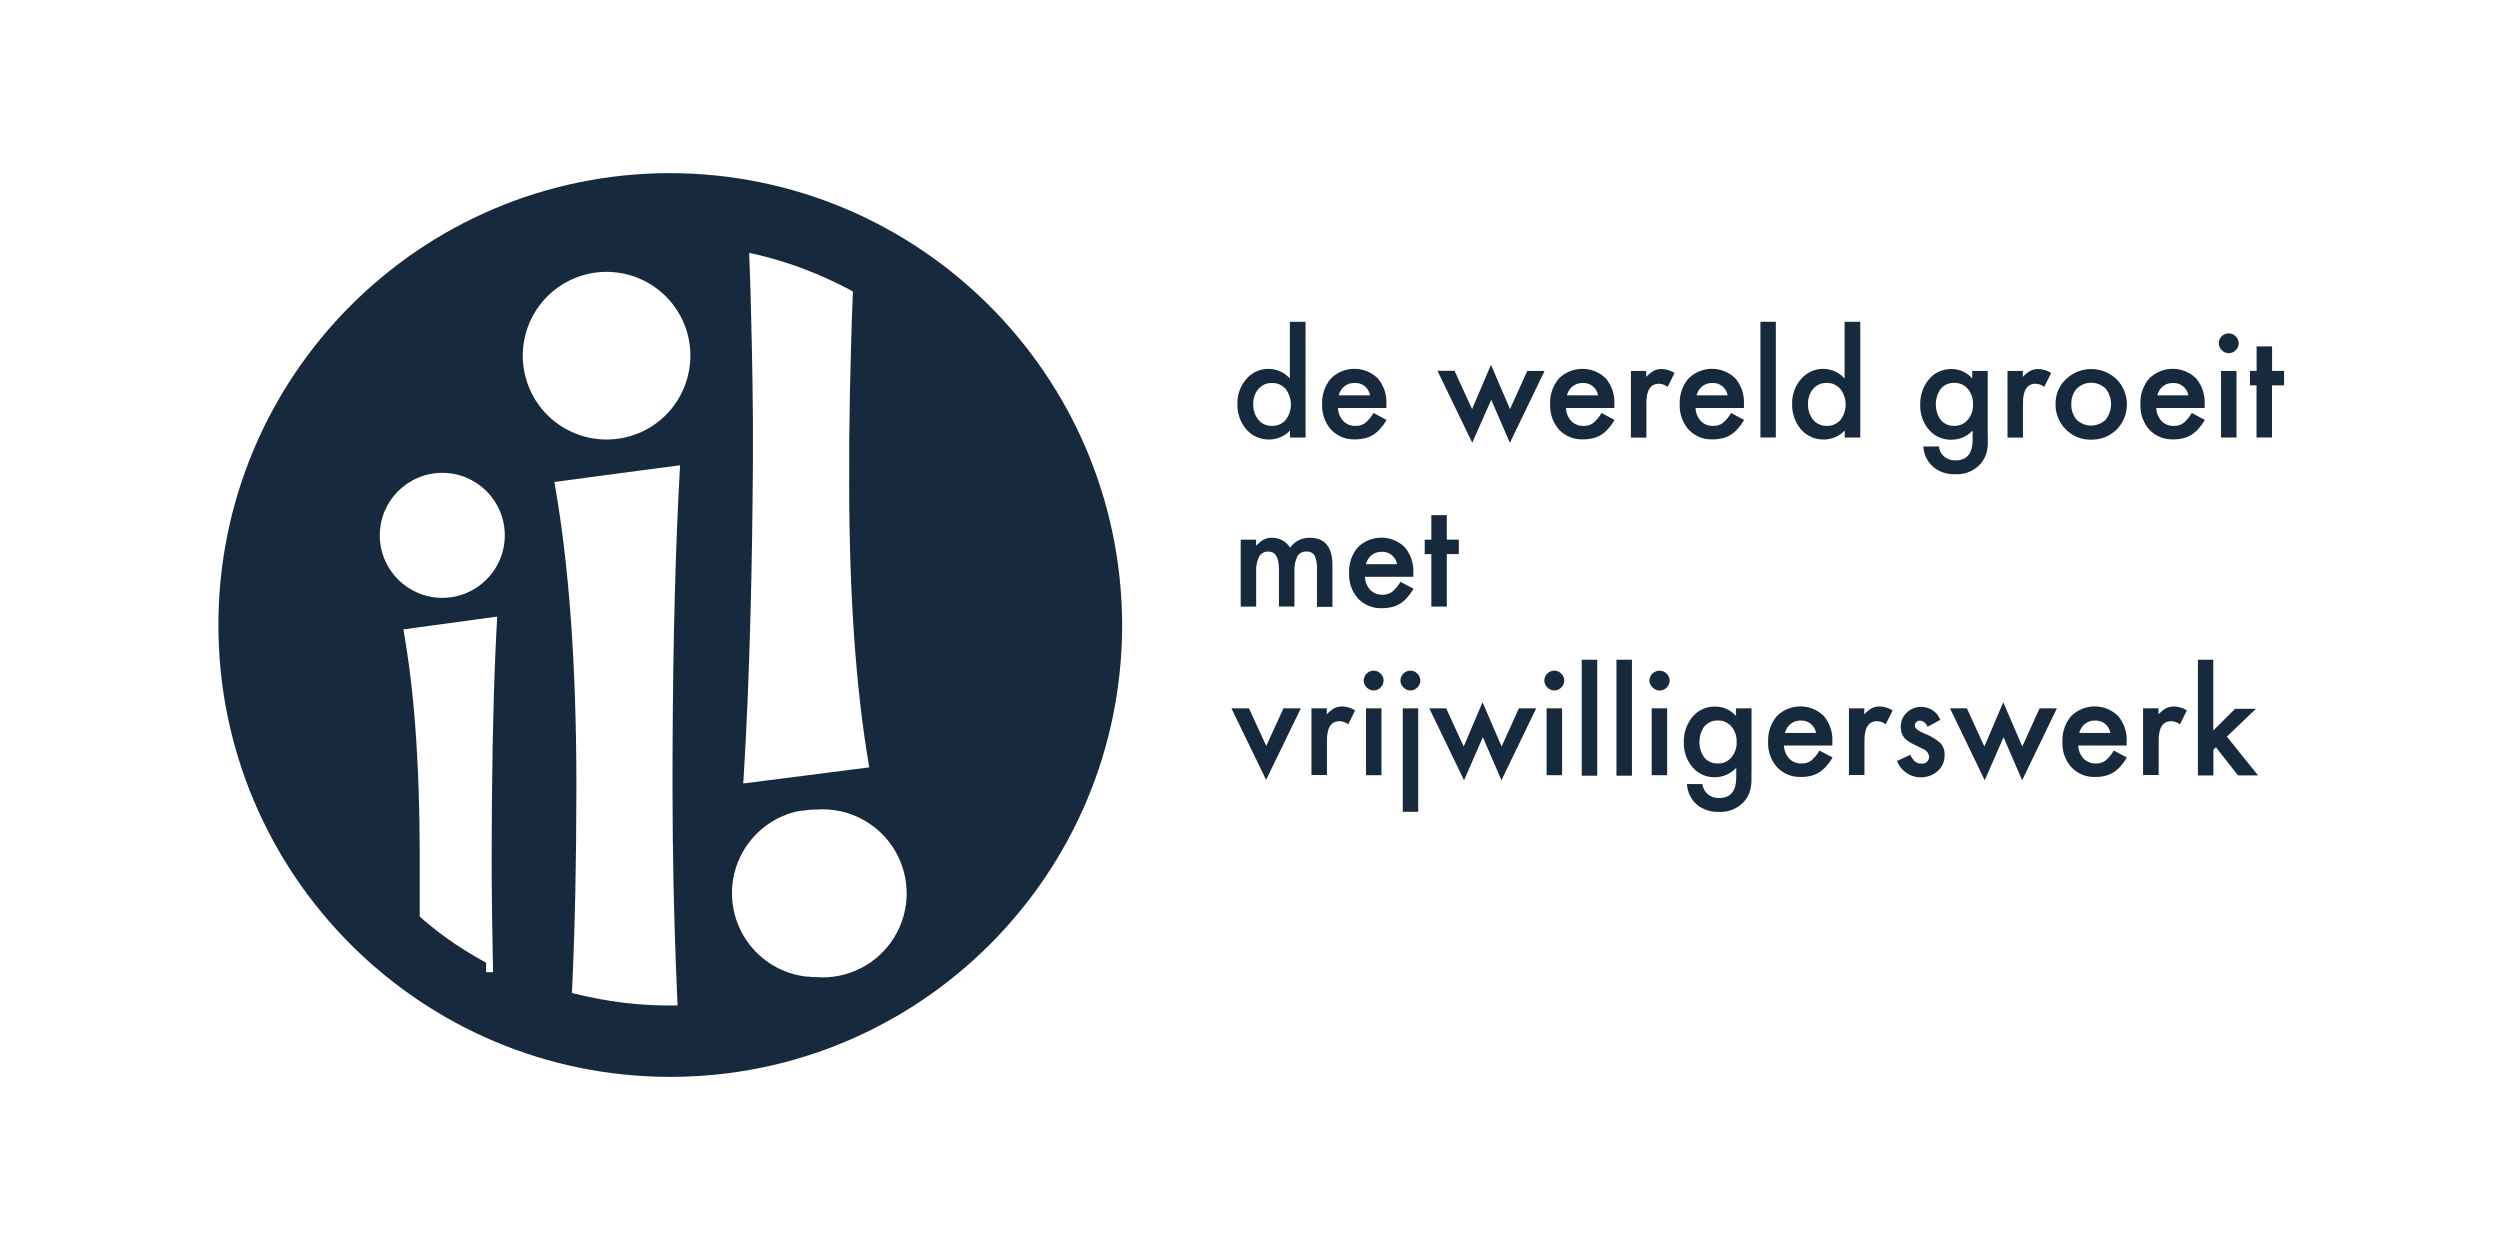
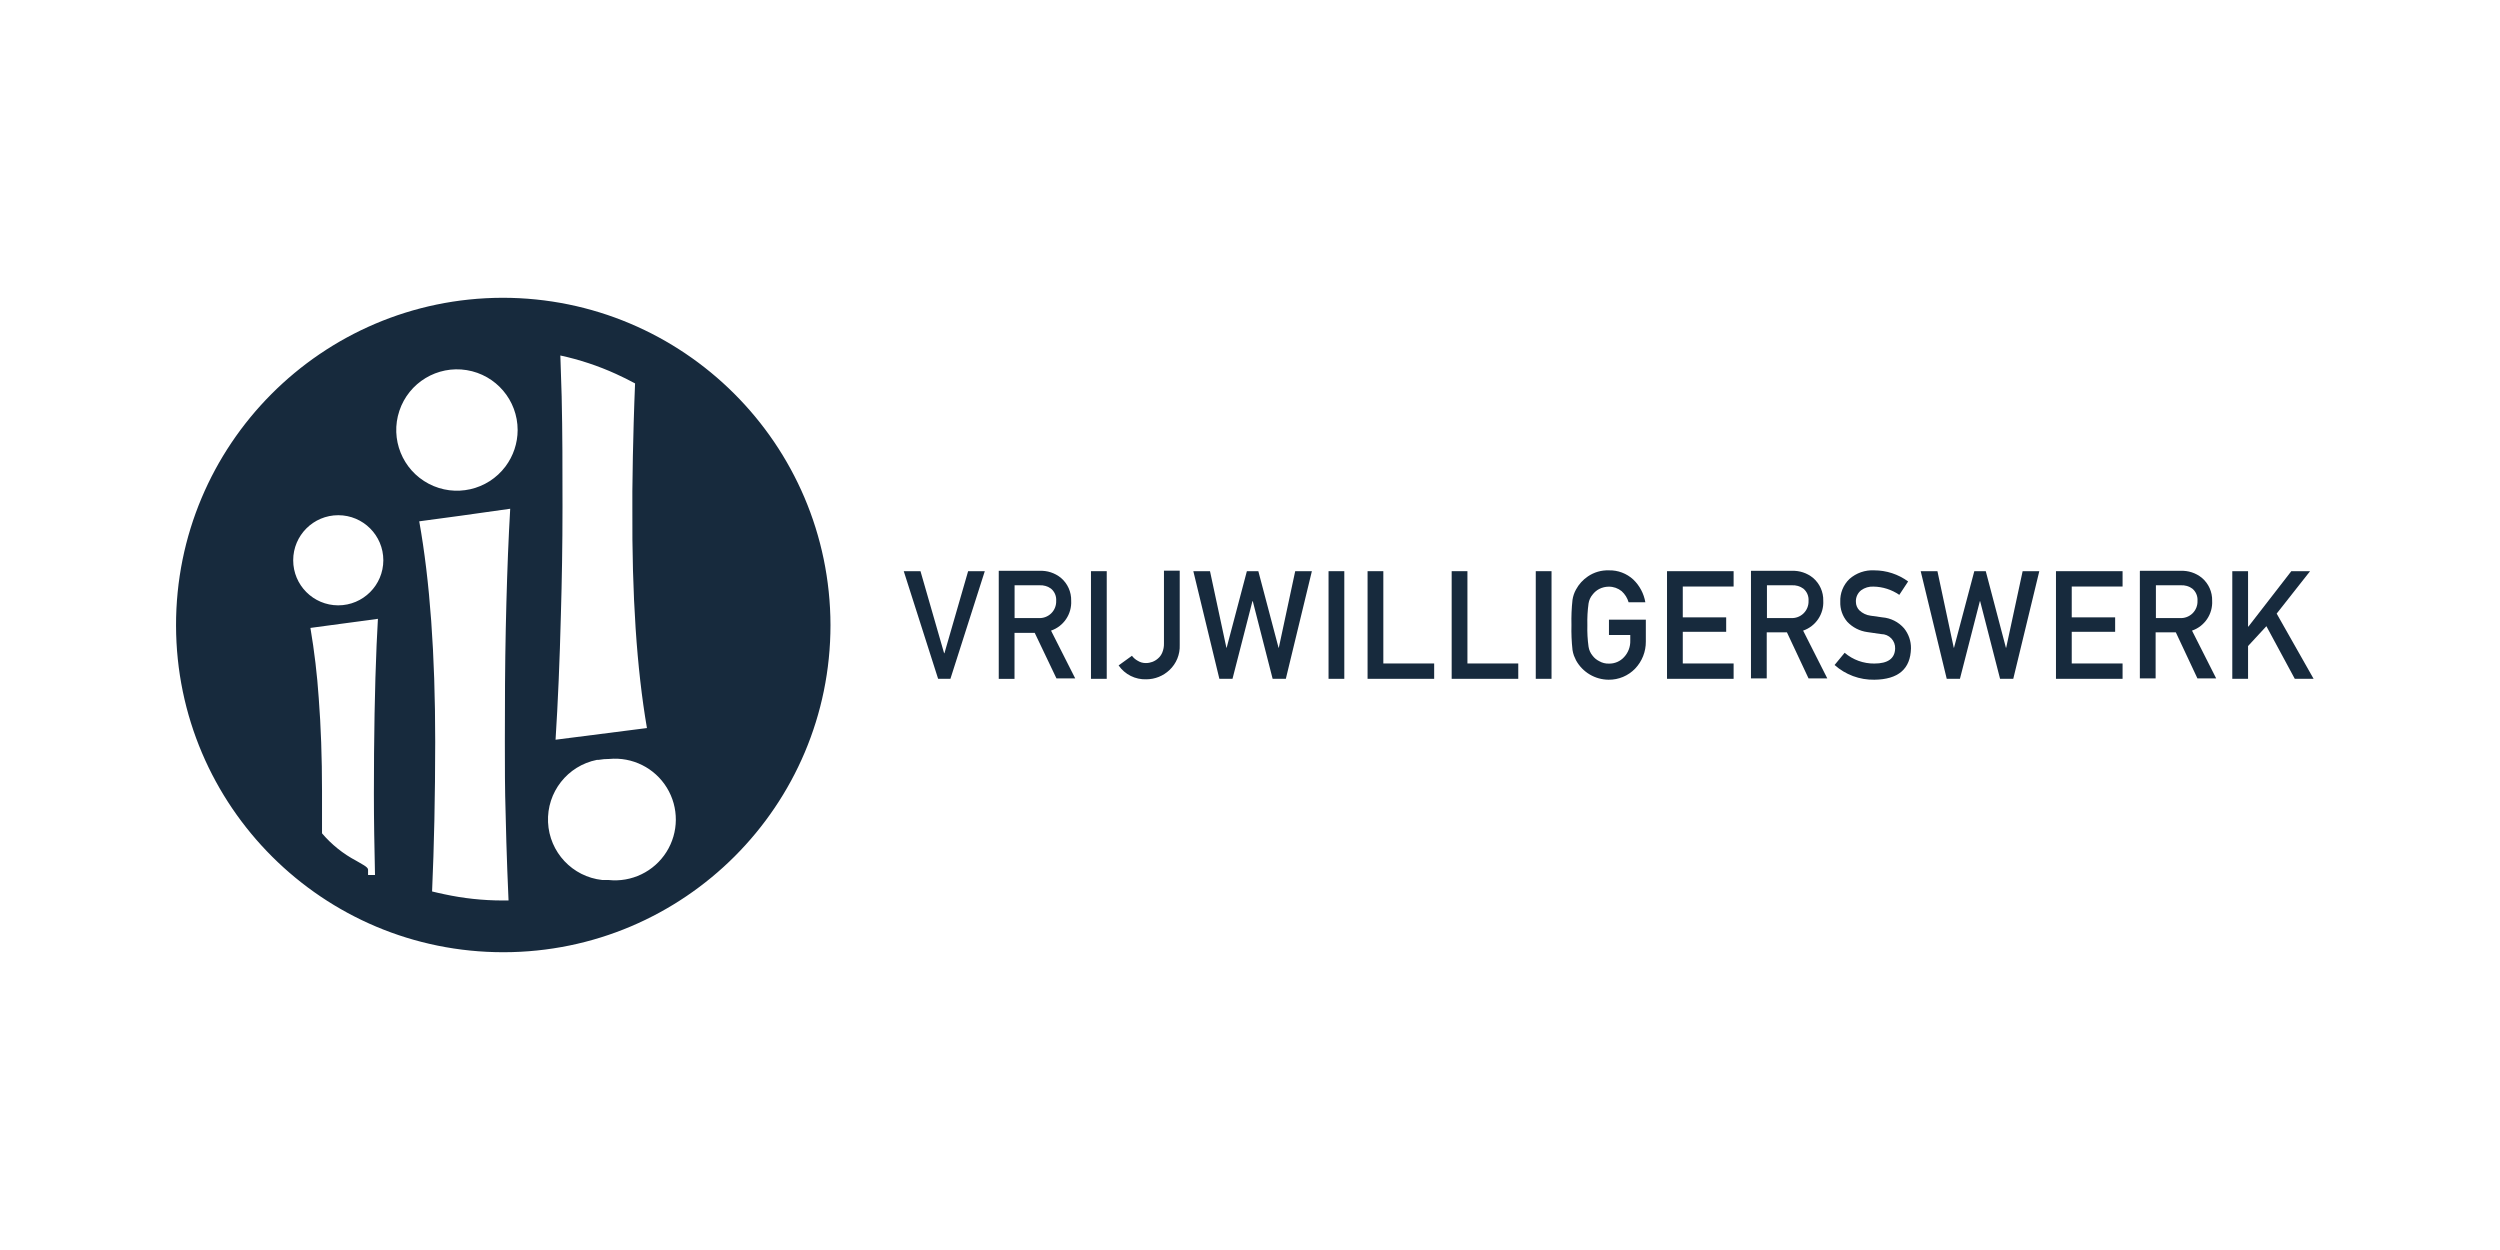
<svg xmlns="http://www.w3.org/2000/svg" id="frame" viewBox="0 0 360 180">
  <defs>
    <style>.cls-1{fill:none;}.cls-2{fill:#172a3d;}</style>
  </defs>
  <rect class="cls-1" width="360" height="180" />
-   <path class="cls-2" d="M96.34,24.93A65.07,65.07,0,1,0,161.59,90,65.23,65.23,0,0,0,96.34,24.93Zm11.8,19.64q-0.1-4.12-.26-8.16A54.64,54.64,0,0,1,119,40.07c1.3,0.59,2.58,1.21,3.82,1.9-0.11,2.56-.2,5.21-0.27,7.9q-0.19,6.52-.26,13.53c0,1.08,0,2.15,0,3.25q-0.17,26.11,2.88,43.85h0l-18.14,2.32c0.47-7.35.82-15.69,1.06-25,0.17-6.62.28-13.69,0.33-21.29S108.32,51.72,108.14,44.57ZM71,140H70v-1.37c-1-.55-1.56-0.87-2.56-1.48a49.28,49.28,0,0,1-7-5.16h0c0-1,0-1.93,0-2.77,0-1.94,0-4,0-6.07,0-6.72-.22-12.93-0.64-18.52a141,141,0,0,0-1.71-14L71.6,88.79c-0.1,1.66-.18,3.39-0.26,5.18-0.36,8.28-.54,18.63-0.54,29.75C70.8,129.05,70.88,134,71,140ZM63.69,86.09a9,9,0,1,1,9-9A9,9,0,0,1,63.69,86.09Zm33.88,58.7h0l-1.23,0a55,55,0,0,1-11.55-1.24c-0.81-.17-1.63-0.35-2.43-0.56h0Q83,129.36,83,113.24q0-26.12-3.17-43.83l8.32-1.12L97.93,67c-0.08,1.42-.16,2.88-0.23,4.37-0.29,5.94-.5,12.46-0.65,19.54-0.14,6.92-.21,14.35-0.21,22.36,0,4.83.06,9.57,0.15,14.24q0.12,5.72.33,11.28C97.4,140.78,97.48,142.8,97.57,144.79ZM97,58.47a12.07,12.07,0,1,1,2.42-7.23A12.11,12.11,0,0,1,97,58.47Zm20.48,82.23h0c-0.35,0-.69,0-1-0.06H116.2a12.09,12.09,0,0,1-1-23.89l0.33,0a12.21,12.21,0,0,1,2.12-.18h0A12.1,12.1,0,1,1,117.44,140.7Z" />
-   <path class="cls-2" d="M185.75,46.34H188V63h-2.24V62a4.15,4.15,0,0,1-3,1.29,4.24,4.24,0,0,1-3.28-1.44,5.37,5.37,0,0,1-1.29-3.68,5.19,5.19,0,0,1,1.29-3.6,4.16,4.16,0,0,1,6.26-.07V46.34ZM180.47,58.2a3.35,3.35,0,0,0,.74,2.25,2.43,2.43,0,0,0,1.92.88,2.55,2.55,0,0,0,2-.85,3.66,3.66,0,0,0,0-4.47,2.52,2.52,0,0,0-2-.86,2.46,2.46,0,0,0-1.92.87A3.21,3.21,0,0,0,180.47,58.2Z" />
-   <path class="cls-2" d="M199.57,58.75h-6.9a2.92,2.92,0,0,0,.77,1.89,2.35,2.35,0,0,0,1.75.69,2.27,2.27,0,0,0,1.38-.4,5.63,5.63,0,0,0,1.22-1.46l1.88,1a7.4,7.4,0,0,1-.92,1.27,4.88,4.88,0,0,1-1,.87,4.2,4.2,0,0,1-1.2.5,5.85,5.85,0,0,1-1.4.16,4.53,4.53,0,0,1-3.46-1.38,5.19,5.19,0,0,1-1.3-3.7,5.33,5.33,0,0,1,1.27-3.7,4.82,4.82,0,0,1,6.75,0,5.33,5.33,0,0,1,1.23,3.73v0.52Zm-2.28-1.82A2.13,2.13,0,0,0,195,55.15a2.31,2.31,0,0,0-.76.12,2.2,2.2,0,0,0-.65.36,2.27,2.27,0,0,0-.5.56,2.58,2.58,0,0,0-.32.74h4.47Z" />
-   <path class="cls-2" d="M209.46,53.41l2.52,5.5,2.72-6.38,2.74,6.38,2.49-5.5h2.49l-5,10.36-2.68-6.2L212,63.76l-5-10.36h2.5Z" />
-   <path class="cls-2" d="M232.4,58.75h-6.9a2.92,2.92,0,0,0,.77,1.89,2.35,2.35,0,0,0,1.75.69,2.27,2.27,0,0,0,1.38-.4,5.63,5.63,0,0,0,1.22-1.46l1.88,1a7.4,7.4,0,0,1-.92,1.27,4.88,4.88,0,0,1-1,.87,4.2,4.2,0,0,1-1.2.5,5.85,5.85,0,0,1-1.4.16,4.53,4.53,0,0,1-3.46-1.38,5.19,5.19,0,0,1-1.3-3.7,5.33,5.33,0,0,1,1.27-3.7,4.83,4.83,0,0,1,6.75,0,5.33,5.33,0,0,1,1.23,3.73v0.52Zm-2.28-1.82a2.13,2.13,0,0,0-2.25-1.78,2.31,2.31,0,0,0-.76.12,2.2,2.2,0,0,0-.65.36,2.27,2.27,0,0,0-.5.56,2.58,2.58,0,0,0-.32.74h4.47Z" />
-   <path class="cls-2" d="M234.83,53.41h2.23v0.86a4.25,4.25,0,0,1,1.09-.88,2.49,2.49,0,0,1,1.15-.25,3.59,3.59,0,0,1,1.84.57l-1,2a2.13,2.13,0,0,0-1.24-.45q-1.82,0-1.82,2.75v5h-2.23V53.41Z" />
-   <path class="cls-2" d="M251.06,58.75h-6.9a2.92,2.92,0,0,0,.77,1.89,2.35,2.35,0,0,0,1.75.69,2.27,2.27,0,0,0,1.38-.4,5.63,5.63,0,0,0,1.22-1.46l1.88,1a7.4,7.4,0,0,1-.92,1.27,4.88,4.88,0,0,1-1,.87,4.2,4.2,0,0,1-1.2.5,5.85,5.85,0,0,1-1.4.16,4.53,4.53,0,0,1-3.46-1.38,5.19,5.19,0,0,1-1.3-3.7,5.33,5.33,0,0,1,1.27-3.7,4.82,4.82,0,0,1,6.75,0,5.33,5.33,0,0,1,1.23,3.73v0.52Zm-2.28-1.82a2.13,2.13,0,0,0-2.25-1.78,2.31,2.31,0,0,0-.76.12,2.2,2.2,0,0,0-.65.36,2.27,2.27,0,0,0-.5.56,2.58,2.58,0,0,0-.32.74h4.47Z" />
-   <path class="cls-2" d="M255.72,46.34V63H253.5V46.34h2.23Z" />
-   <path class="cls-2" d="M265.64,46.34h2.24V63h-2.24V62a4.15,4.15,0,0,1-3,1.29,4.24,4.24,0,0,1-3.28-1.44,5.37,5.37,0,0,1-1.29-3.68,5.19,5.19,0,0,1,1.29-3.6,4.16,4.16,0,0,1,6.26-.07V46.34ZM260.36,58.2a3.35,3.35,0,0,0,.74,2.25,2.43,2.43,0,0,0,1.92.88,2.55,2.55,0,0,0,2-.85A3.66,3.66,0,0,0,265,56a2.52,2.52,0,0,0-2-.86,2.46,2.46,0,0,0-1.92.87A3.21,3.21,0,0,0,260.36,58.2Z" />
-   <path class="cls-2" d="M286.25,62.81q0,0.68,0,1.2a8.46,8.46,0,0,1-.12.91,4.06,4.06,0,0,1-.93,1.87,4.5,4.5,0,0,1-3.59,1.5,4.79,4.79,0,0,1-3.17-1,4.24,4.24,0,0,1-1.48-3h2.23a2.53,2.53,0,0,0,.43,1.1,2.39,2.39,0,0,0,2,.9q2.44,0,2.44-3V62A4.16,4.16,0,0,1,281,63.32a4.1,4.1,0,0,1-3.22-1.42,5.28,5.28,0,0,1-1.27-3.61,5.55,5.55,0,0,1,1.18-3.58A4.09,4.09,0,0,1,281,53.14a3.88,3.88,0,0,1,3,1.36V53.41h2.23v9.41Zm-2.14-4.57a3.25,3.25,0,0,0-.75-2.25,2.49,2.49,0,0,0-1.95-.86,2.4,2.4,0,0,0-2,.94,3.88,3.88,0,0,0,0,4.33,2.4,2.4,0,0,0,2,.92,2.44,2.44,0,0,0,2-.93A3.31,3.31,0,0,0,284.12,58.25Z" />
-   <path class="cls-2" d="M289.06,53.41h2.23v0.86a4.25,4.25,0,0,1,1.09-.88,2.49,2.49,0,0,1,1.15-.25,3.59,3.59,0,0,1,1.84.57l-1,2a2.13,2.13,0,0,0-1.24-.45q-1.82,0-1.82,2.75v5h-2.23V53.41Z" />
-   <path class="cls-2" d="M296,58.16a4.78,4.78,0,0,1,1.49-3.55,5.27,5.27,0,0,1,7.3,0,5.16,5.16,0,0,1,0,7.25,5.1,5.1,0,0,1-3.69,1.45,4.9,4.9,0,0,1-3.63-1.48A5,5,0,0,1,296,58.16Zm2.27,0a3.25,3.25,0,0,0,.77,2.28,3,3,0,0,0,4.17,0,3.62,3.62,0,0,0,0-4.49,3,3,0,0,0-4.15,0A3.1,3.1,0,0,0,298.28,58.2Z" />
-   <path class="cls-2" d="M317.4,58.75h-6.9a2.92,2.92,0,0,0,.77,1.89,2.35,2.35,0,0,0,1.75.69,2.27,2.27,0,0,0,1.38-.4,5.63,5.63,0,0,0,1.22-1.46l1.88,1a7.4,7.4,0,0,1-.92,1.27,4.88,4.88,0,0,1-1,.87,4.2,4.2,0,0,1-1.2.5,5.85,5.85,0,0,1-1.4.16,4.53,4.53,0,0,1-3.46-1.38,5.19,5.19,0,0,1-1.3-3.7,5.33,5.33,0,0,1,1.27-3.7,4.82,4.82,0,0,1,6.75,0,5.33,5.33,0,0,1,1.23,3.73v0.52Zm-2.28-1.82a2.13,2.13,0,0,0-2.25-1.78,2.31,2.31,0,0,0-.76.12,2.2,2.2,0,0,0-.65.36,2.27,2.27,0,0,0-.5.56,2.58,2.58,0,0,0-.32.74h4.47Z" />
-   <path class="cls-2" d="M319.5,49.4A1.45,1.45,0,0,1,320.94,48a1.4,1.4,0,0,1,1,.43,1.37,1.37,0,0,1,.43,1,1.4,1.4,0,0,1-.43,1,1.37,1.37,0,0,1-1,.43,1.4,1.4,0,0,1-1-.43A1.41,1.41,0,0,1,319.5,49.4Zm2.56,4V63h-2.23V53.41h2.23Z" />
-   <path class="cls-2" d="M327.17,55.49V63h-2.23V55.49H324V53.41h0.95V49.88h2.23v3.53h1.73v2.08h-1.73Z" />
-   <path class="cls-2" d="M178.65,77.71h2.23v0.89a4.65,4.65,0,0,1,1.1-.91,2.66,2.66,0,0,1,1.22-.25,3,3,0,0,1,2.58,1.42,3.34,3.34,0,0,1,2.84-1.42q3.25,0,3.25,3.95v6h-2.23V82a4.13,4.13,0,0,0-.34-2,1.22,1.22,0,0,0-1.14-.58,1.45,1.45,0,0,0-1.34.69,4.46,4.46,0,0,0-.42,2.23v5h-2.23V82q0-2.57-1.48-2.57a1.49,1.49,0,0,0-1.37.7,4.38,4.38,0,0,0-.43,2.22v5h-2.23V77.71Z" />
-   <path class="cls-2" d="M203.45,83.06h-6.9a2.92,2.92,0,0,0,.77,1.89,2.35,2.35,0,0,0,1.75.69,2.27,2.27,0,0,0,1.38-.4,5.63,5.63,0,0,0,1.22-1.46l1.88,1a7.4,7.4,0,0,1-.92,1.27,4.88,4.88,0,0,1-1,.87,4.2,4.2,0,0,1-1.2.5,5.85,5.85,0,0,1-1.4.16,4.53,4.53,0,0,1-3.46-1.38,5.19,5.19,0,0,1-1.3-3.7,5.33,5.33,0,0,1,1.27-3.7,4.82,4.82,0,0,1,6.75,0,5.33,5.33,0,0,1,1.23,3.73v0.52Zm-2.28-1.82a2.13,2.13,0,0,0-2.25-1.78,2.31,2.31,0,0,0-.76.12,2.2,2.2,0,0,0-.65.36,2.27,2.27,0,0,0-.5.56,2.58,2.58,0,0,0-.32.74h4.47Z" />
-   <path class="cls-2" d="M208.34,79.79v7.56h-2.23V79.79h-0.95V77.71h0.95V74.18h2.23v3.53h1.73v2.08h-1.73Z" />
-   <path class="cls-2" d="M179.85,102l2.49,5.41,2.48-5.41h2.5l-5,10.3-5-10.3h2.49Z" />
-   <path class="cls-2" d="M188.83,102h2.23v0.86a4.25,4.25,0,0,1,1.09-.88,2.49,2.49,0,0,1,1.15-.25,3.59,3.59,0,0,1,1.84.57l-1,2a2.13,2.13,0,0,0-1.24-.45q-1.82,0-1.82,2.75v5h-2.23V102Z" />
-   <path class="cls-2" d="M196.37,98a1.45,1.45,0,0,1,1.44-1.43,1.4,1.4,0,0,1,1,.43,1.37,1.37,0,0,1,.43,1,1.4,1.4,0,0,1-.43,1,1.37,1.37,0,0,1-1,.43,1.4,1.4,0,0,1-1-.43A1.41,1.41,0,0,1,196.37,98Zm2.56,4v9.63h-2.23V102h2.23Z" />
-   <path class="cls-2" d="M201.66,98a1.45,1.45,0,0,1,1.44-1.43,1.4,1.4,0,0,1,1,.43,1.37,1.37,0,0,1,.43,1,1.4,1.4,0,0,1-.43,1,1.37,1.37,0,0,1-1,.43,1.4,1.4,0,0,1-1-.43A1.41,1.41,0,0,1,201.66,98Zm2.56,4V116.9H202V102h2.23Z" />
-   <path class="cls-2" d="M208.25,102l2.52,5.5,2.72-6.38,2.74,6.38,2.49-5.5h2.49l-5,10.36-2.68-6.2-2.71,6.2-5-10.36h2.5Z" />
-   <path class="cls-2" d="M222.38,98a1.45,1.45,0,0,1,1.44-1.43,1.4,1.4,0,0,1,1,.43,1.37,1.37,0,0,1,.43,1,1.4,1.4,0,0,1-.43,1,1.37,1.37,0,0,1-1,.43,1.4,1.4,0,0,1-1-.43A1.41,1.41,0,0,1,222.38,98Zm2.56,4v9.63h-2.23V102h2.23Z" />
-   <path class="cls-2" d="M230,95v16.7h-2.23V95H230Z" />
-   <path class="cls-2" d="M235,95v16.7h-2.23V95H235Z" />
-   <path class="cls-2" d="M237.51,98A1.45,1.45,0,0,1,239,96.58a1.4,1.4,0,0,1,1,.43,1.37,1.37,0,0,1,.43,1,1.4,1.4,0,0,1-.43,1,1.37,1.37,0,0,1-1,.43,1.4,1.4,0,0,1-1-.43A1.41,1.41,0,0,1,237.51,98Zm2.56,4v9.63h-2.23V102h2.23Z" />
-   <path class="cls-2" d="M252.21,111.43q0,0.68,0,1.2a8.41,8.41,0,0,1-.12.91,4.06,4.06,0,0,1-.93,1.87,4.5,4.5,0,0,1-3.59,1.5,4.79,4.79,0,0,1-3.17-1,4.24,4.24,0,0,1-1.48-3h2.23a2.54,2.54,0,0,0,.43,1.1,2.39,2.39,0,0,0,2,.9q2.44,0,2.44-3v-1.35a4.16,4.16,0,0,1-3.06,1.36,4.1,4.1,0,0,1-3.22-1.42,5.28,5.28,0,0,1-1.27-3.61,5.55,5.55,0,0,1,1.18-3.58,4.09,4.09,0,0,1,3.34-1.56,3.88,3.88,0,0,1,3,1.36V102h2.23v9.41Zm-2.14-4.57a3.25,3.25,0,0,0-.75-2.25,2.49,2.49,0,0,0-1.95-.86,2.4,2.4,0,0,0-2,.94,3.88,3.88,0,0,0,0,4.33,2.4,2.4,0,0,0,2,.92,2.44,2.44,0,0,0,2-.93A3.31,3.31,0,0,0,250.08,106.86Z" />
-   <path class="cls-2" d="M263.79,107.36h-6.9a2.92,2.92,0,0,0,.77,1.89,2.35,2.35,0,0,0,1.75.69,2.27,2.27,0,0,0,1.38-.4,5.63,5.63,0,0,0,1.22-1.46l1.88,1a7.4,7.4,0,0,1-.92,1.27,4.92,4.92,0,0,1-1,.87,4.21,4.21,0,0,1-1.2.5,5.82,5.82,0,0,1-1.4.16,4.53,4.53,0,0,1-3.46-1.38,5.19,5.19,0,0,1-1.3-3.7,5.33,5.33,0,0,1,1.27-3.7,4.82,4.82,0,0,1,6.75,0,5.33,5.33,0,0,1,1.23,3.73v0.52Zm-2.28-1.82a2.13,2.13,0,0,0-2.25-1.78,2.31,2.31,0,0,0-.76.12,2.2,2.2,0,0,0-.65.36,2.27,2.27,0,0,0-.5.56,2.58,2.58,0,0,0-.32.74h4.47Z" />
-   <path class="cls-2" d="M266.23,102h2.23v0.86a4.25,4.25,0,0,1,1.09-.88,2.49,2.49,0,0,1,1.15-.25,3.59,3.59,0,0,1,1.84.57l-1,2a2.13,2.13,0,0,0-1.24-.45q-1.82,0-1.82,2.75v5h-2.23V102Z" />
-   <path class="cls-2" d="M279.4,103.66l-1.84,1a1.27,1.27,0,0,0-1.08-.89,0.74,0.74,0,0,0-.52.2,0.68,0.68,0,0,0-.22.52q0,0.55,1.29,1.1a7.68,7.68,0,0,1,2.38,1.4,2.4,2.4,0,0,1,.61,1.73,3,3,0,0,1-1,2.33,3.69,3.69,0,0,1-5.85-1.47l1.9-.88a4.12,4.12,0,0,0,.6.88,1.38,1.38,0,0,0,1,.38,1,1,0,0,0,1.13-1,1.41,1.41,0,0,0-.87-1.11l-0.67-.33-0.68-.33a4.18,4.18,0,0,1-1.37-.95,2.34,2.34,0,0,1-.5-1.55,2.75,2.75,0,0,1,.86-2.08,3,3,0,0,1,2.14-.82A2.91,2.91,0,0,1,279.4,103.66Z" />
-   <path class="cls-2" d="M283.23,102l2.52,5.5,2.72-6.38,2.74,6.38,2.49-5.5h2.49l-5,10.36-2.68-6.2-2.71,6.2-5-10.36h2.5Z" />
-   <path class="cls-2" d="M306.17,107.36h-6.9a2.92,2.92,0,0,0,.77,1.89,2.35,2.35,0,0,0,1.75.69,2.27,2.27,0,0,0,1.38-.4,5.63,5.63,0,0,0,1.22-1.46l1.88,1a7.4,7.4,0,0,1-.92,1.27,4.92,4.92,0,0,1-1,.87,4.21,4.21,0,0,1-1.2.5,5.82,5.82,0,0,1-1.4.16,4.53,4.53,0,0,1-3.46-1.38,5.19,5.19,0,0,1-1.3-3.7,5.33,5.33,0,0,1,1.27-3.7,4.82,4.82,0,0,1,6.75,0,5.33,5.33,0,0,1,1.23,3.73v0.52Zm-2.28-1.82a2.13,2.13,0,0,0-2.25-1.78,2.31,2.31,0,0,0-.76.12,2.2,2.2,0,0,0-.65.36,2.27,2.27,0,0,0-.5.56,2.58,2.58,0,0,0-.32.74h4.47Z" />
-   <path class="cls-2" d="M308.6,102h2.23v0.86a4.25,4.25,0,0,1,1.09-.88,2.49,2.49,0,0,1,1.15-.25,3.59,3.59,0,0,1,1.84.57l-1,2a2.13,2.13,0,0,0-1.24-.45q-1.82,0-1.82,2.75v5H308.6V102Z" />
-   <path class="cls-2" d="M318.71,95v10.19l3.14-3.12h3l-4.18,4,4.49,5.59h-2.89l-3.18-4.06-0.36.36v3.71h-2.23V95h2.23Z" />
+   <path class="cls-2" d="M72.34,42.88A47.12,47.12,0,1,0,119.59,90,47.24,47.24,0,0,0,72.34,42.88Zm8.54,14.22q-0.08-3-.19-5.91a39.57,39.57,0,0,1,8,2.65c0.94,0.43,1.86.88,2.76,1.37-0.08,1.86-.14,3.77-0.2,5.72q-0.14,4.72-.19,9.8c0,0.78,0,1.56,0,2.35Q90.95,92,93.16,104.84h0L80,106.52c0.34-5.32.6-11.36,0.77-18.08C80.91,83.65,81,78.52,81,73S81,62.28,80.88,57.11ZM54,126H53v-0.78c0-.39-1-0.84-1.72-1.28A16.66,16.66,0,0,1,46.37,120h0s0-1.19,0-1.8c0-1.41,0-2.82,0-4.29,0-4.87-.16-9.31-0.47-13.36A101.54,101.54,0,0,0,44.7,90.42l9.72-1.31c-0.07,1.2-.13,2.46-0.19,3.76-0.26,6-.39,13.39-0.39,21.44C53.84,118.17,53.91,122,54,126ZM48.7,87.17a6.49,6.49,0,1,1,6.5-6.49A6.5,6.5,0,0,1,48.7,87.17Zm24.53,42.5H72.34a39.8,39.8,0,0,1-8.36-.9c-0.59-.13-1.18-0.25-1.76-0.4h0q0.44-9.88.45-21.56,0-18.91-2.3-31.74l6-.81,7.1-1c-0.06,1-.11,2.09-0.17,3.17-0.21,4.3-.36,9-0.47,14.15S72.7,101,72.7,106.83c0,3.5,0,6.93.11,10.31q0.09,4.14.24,8.17C73.11,126.77,73.16,128.23,73.23,129.67Zm-0.44-62.5a8.74,8.74,0,1,1,1.75-5.24A8.77,8.77,0,0,1,72.79,67.17Zm14.83,59.55h0c-0.25,0-.5,0-0.75,0H86.72a8.76,8.76,0,0,1-.76-17.3l0.24,0a8.84,8.84,0,0,1,1.53-.13h0A8.76,8.76,0,1,1,87.62,126.72Z" />
+   <polygon class="cls-2" points="130.14 82.25 132.55 82.25 135.95 94.06 136 94.06 139.41 82.25 141.81 82.25 136.86 97.75 135.09 97.75 130.14 82.25" />
+   <path class="cls-2" d="M146.09,89h3.45a2.39,2.39,0,0,0,2.55-2.48,2.09,2.09,0,0,0-.75-1.76,2.56,2.56,0,0,0-1.67-.48h-3.57V89Zm-2.27-6.8h5.87a4.53,4.53,0,0,1,3.07,1,4.18,4.18,0,0,1,1.49,3.31,4.31,4.31,0,0,1-2.9,4.3l3.48,6.88h-2.7L149,91.13h-2.91v6.63h-2.27V82.25Z" />
+   <rect class="cls-2" x="157.1" y="82.25" width="2.27" height="15.5" />
+   <path class="cls-2" d="M163,94.43a2.5,2.5,0,0,0,.83.72,2.13,2.13,0,0,0,1.18.33,2.6,2.6,0,0,0,1.73-.65,2.2,2.2,0,0,0,.63-0.87,3.18,3.18,0,0,0,.24-1.31V82.18h2.27V92.87a4.69,4.69,0,0,1-1.48,3.62,4.86,4.86,0,0,1-3.32,1.33,4.64,4.64,0,0,1-4-2Z" />
+   <polygon class="cls-2" points="171.84 82.25 174.24 82.25 176.6 93.27 176.64 93.27 179.55 82.25 181.2 82.25 184.11 93.27 184.15 93.27 186.51 82.25 188.91 82.25 185.16 97.75 183.26 97.75 180.4 86.57 180.35 86.57 177.48 97.75 175.59 97.75 171.84 82.25" />
+   <rect class="cls-2" x="191.31" y="82.25" width="2.27" height="15.5" />
+   <polygon class="cls-2" points="196.93 82.25 199.2 82.25 199.2 95.54 206.52 95.54 206.52 97.75 196.93 97.75 196.93 82.25" />
+   <polygon class="cls-2" points="209.04 82.25 211.31 82.25 211.31 95.54 218.63 95.54 218.63 97.75 209.04 97.75 209.04 82.25" />
+   <rect class="cls-2" x="221.15" y="82.25" width="2.27" height="15.5" />
+   <path class="cls-2" d="M231.63,89.23H237v3.15a5.57,5.57,0,0,1-1.54,3.9,5.22,5.22,0,0,1-3.81,1.6,5.39,5.39,0,0,1-4.7-2.79c-0.11-.23-0.21-0.46-0.3-0.67a4.5,4.5,0,0,1-.21-0.83,26.79,26.79,0,0,1-.15-3.59,26.74,26.74,0,0,1,.15-3.62,4.37,4.37,0,0,1,.5-1.48A5.32,5.32,0,0,1,228.66,83a5.05,5.05,0,0,1,3-.87,5,5,0,0,1,3.54,1.33,5.92,5.92,0,0,1,1.73,3.27h-2.41a3.44,3.44,0,0,0-1-1.6,2.9,2.9,0,0,0-1.85-.65,3.06,3.06,0,0,0-1.38.33,2.88,2.88,0,0,0-.95.8,2.6,2.6,0,0,0-.59,1.29,19.17,19.17,0,0,0-.17,3.12,18.75,18.75,0,0,0,.17,3.1,2.62,2.62,0,0,0,.59,1.31,2.68,2.68,0,0,0,.95.78,2.61,2.61,0,0,0,1.38.35,2.87,2.87,0,0,0,2.2-.94,3.33,3.33,0,0,0,.89-2.36V91.44h-3.07V89.23Z" />
+   <polygon class="cls-2" points="240.05 82.25 249.64 82.25 249.64 84.46 242.32 84.46 242.32 88.9 248.57 88.9 248.57 90.98 242.32 90.98 242.32 95.54 249.64 95.54 249.64 97.75 240.05 97.75 240.05 82.25" />
+   <path class="cls-2" d="M254.43,89h3.45a2.39,2.39,0,0,0,2.55-2.48,2.09,2.09,0,0,0-.75-1.76,2.56,2.56,0,0,0-1.67-.48h-3.57V89Zm-2.27-6.8H258a4.53,4.53,0,0,1,3.06,1,4.18,4.18,0,0,1,1.49,3.31,4.31,4.31,0,0,1-2.9,4.3l3.48,6.88h-2.7l-3.11-6.63h-2.91v6.63h-2.27V82.25Z" />
+   <path class="cls-2" d="M265.63,94a6.47,6.47,0,0,0,4.27,1.55q2.93,0,3-2.16a2,2,0,0,0-2-2.08l-2-.29A4.86,4.86,0,0,1,266,89.53a4.2,4.2,0,0,1-1-2.87,4.32,4.32,0,0,1,1.31-3.28,5,5,0,0,1,3.59-1.25,8.25,8.25,0,0,1,4.87,1.6l-1.27,1.93a6.74,6.74,0,0,0-3.72-1.19A2.78,2.78,0,0,0,268,85a2,2,0,0,0-.75,1.68,1.74,1.74,0,0,0,.5,1.21,2.86,2.86,0,0,0,1.62.77c0.41,0.07,1,.15,1.69.24a4.63,4.63,0,0,1,3.12,1.57,4.5,4.5,0,0,1,1,2.9q-0.11,4.45-5.27,4.51a8.38,8.38,0,0,1-5.73-2.12Z" />
+   <polygon class="cls-2" points="276.58 82.25 278.99 82.25 281.34 93.27 281.38 93.27 284.3 82.25 285.95 82.25 288.85 93.27 288.89 93.27 291.26 82.25 293.66 82.25 289.91 97.75 288.01 97.75 285.14 86.57 285.1 86.57 282.23 97.75 280.33 97.75 276.58 82.25" />
+   <polygon class="cls-2" points="296.06 82.25 305.65 82.25 305.65 84.46 298.33 84.46 298.33 88.9 304.58 88.9 304.58 90.98 298.33 90.98 298.33 95.54 305.65 95.54 305.65 97.75 296.06 97.75 296.06 82.25" />
+   <path class="cls-2" d="M310.44,89h3.45a2.39,2.39,0,0,0,2.55-2.48,2.09,2.09,0,0,0-.75-1.76,2.56,2.56,0,0,0-1.67-.48h-3.57V89Zm-2.27-6.8H314a4.53,4.53,0,0,1,3.06,1,4.18,4.18,0,0,1,1.49,3.31,4.31,4.31,0,0,1-2.9,4.3l3.48,6.88h-2.7l-3.11-6.63h-2.91v6.63h-2.27V82.25Z" />
+   <polygon class="cls-2" points="321.45 82.25 323.72 82.25 323.72 90.23 323.77 90.23 329.95 82.25 332.65 82.25 327.84 88.36 333.16 97.75 330.45 97.75 326.36 90.17 323.72 93.03 323.72 97.75 321.45 97.75 321.45 82.25" />
</svg>
